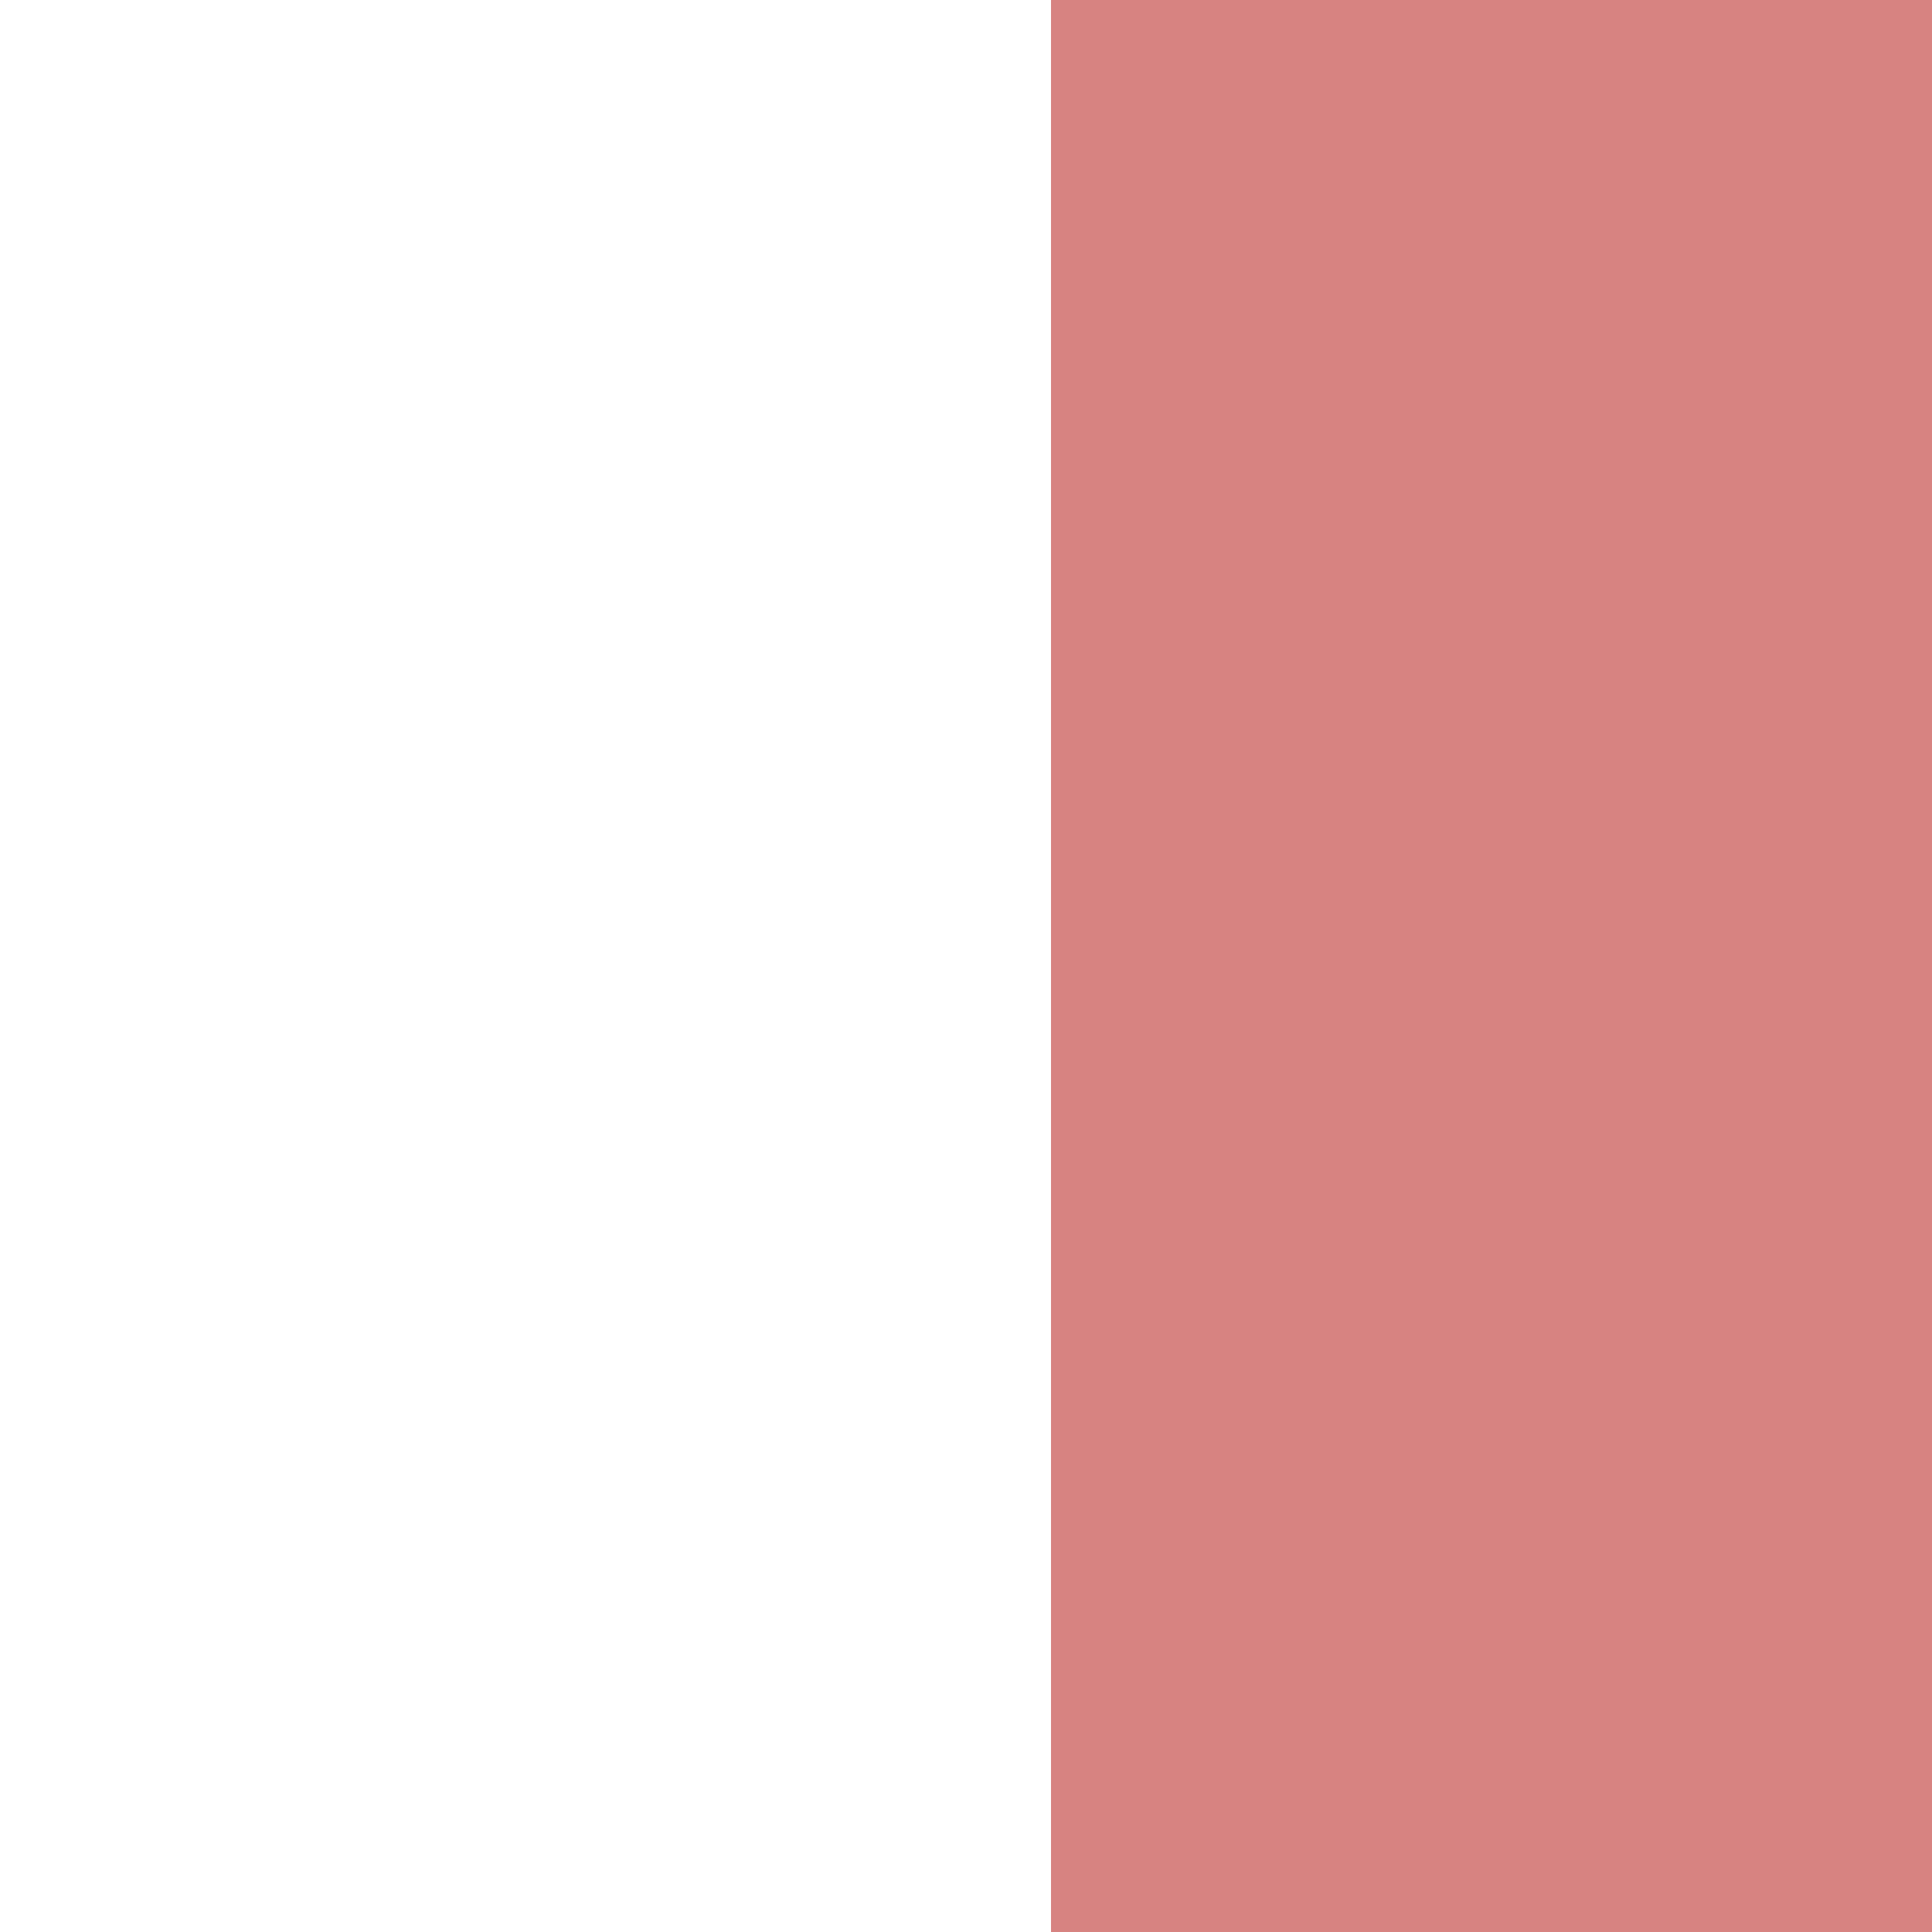
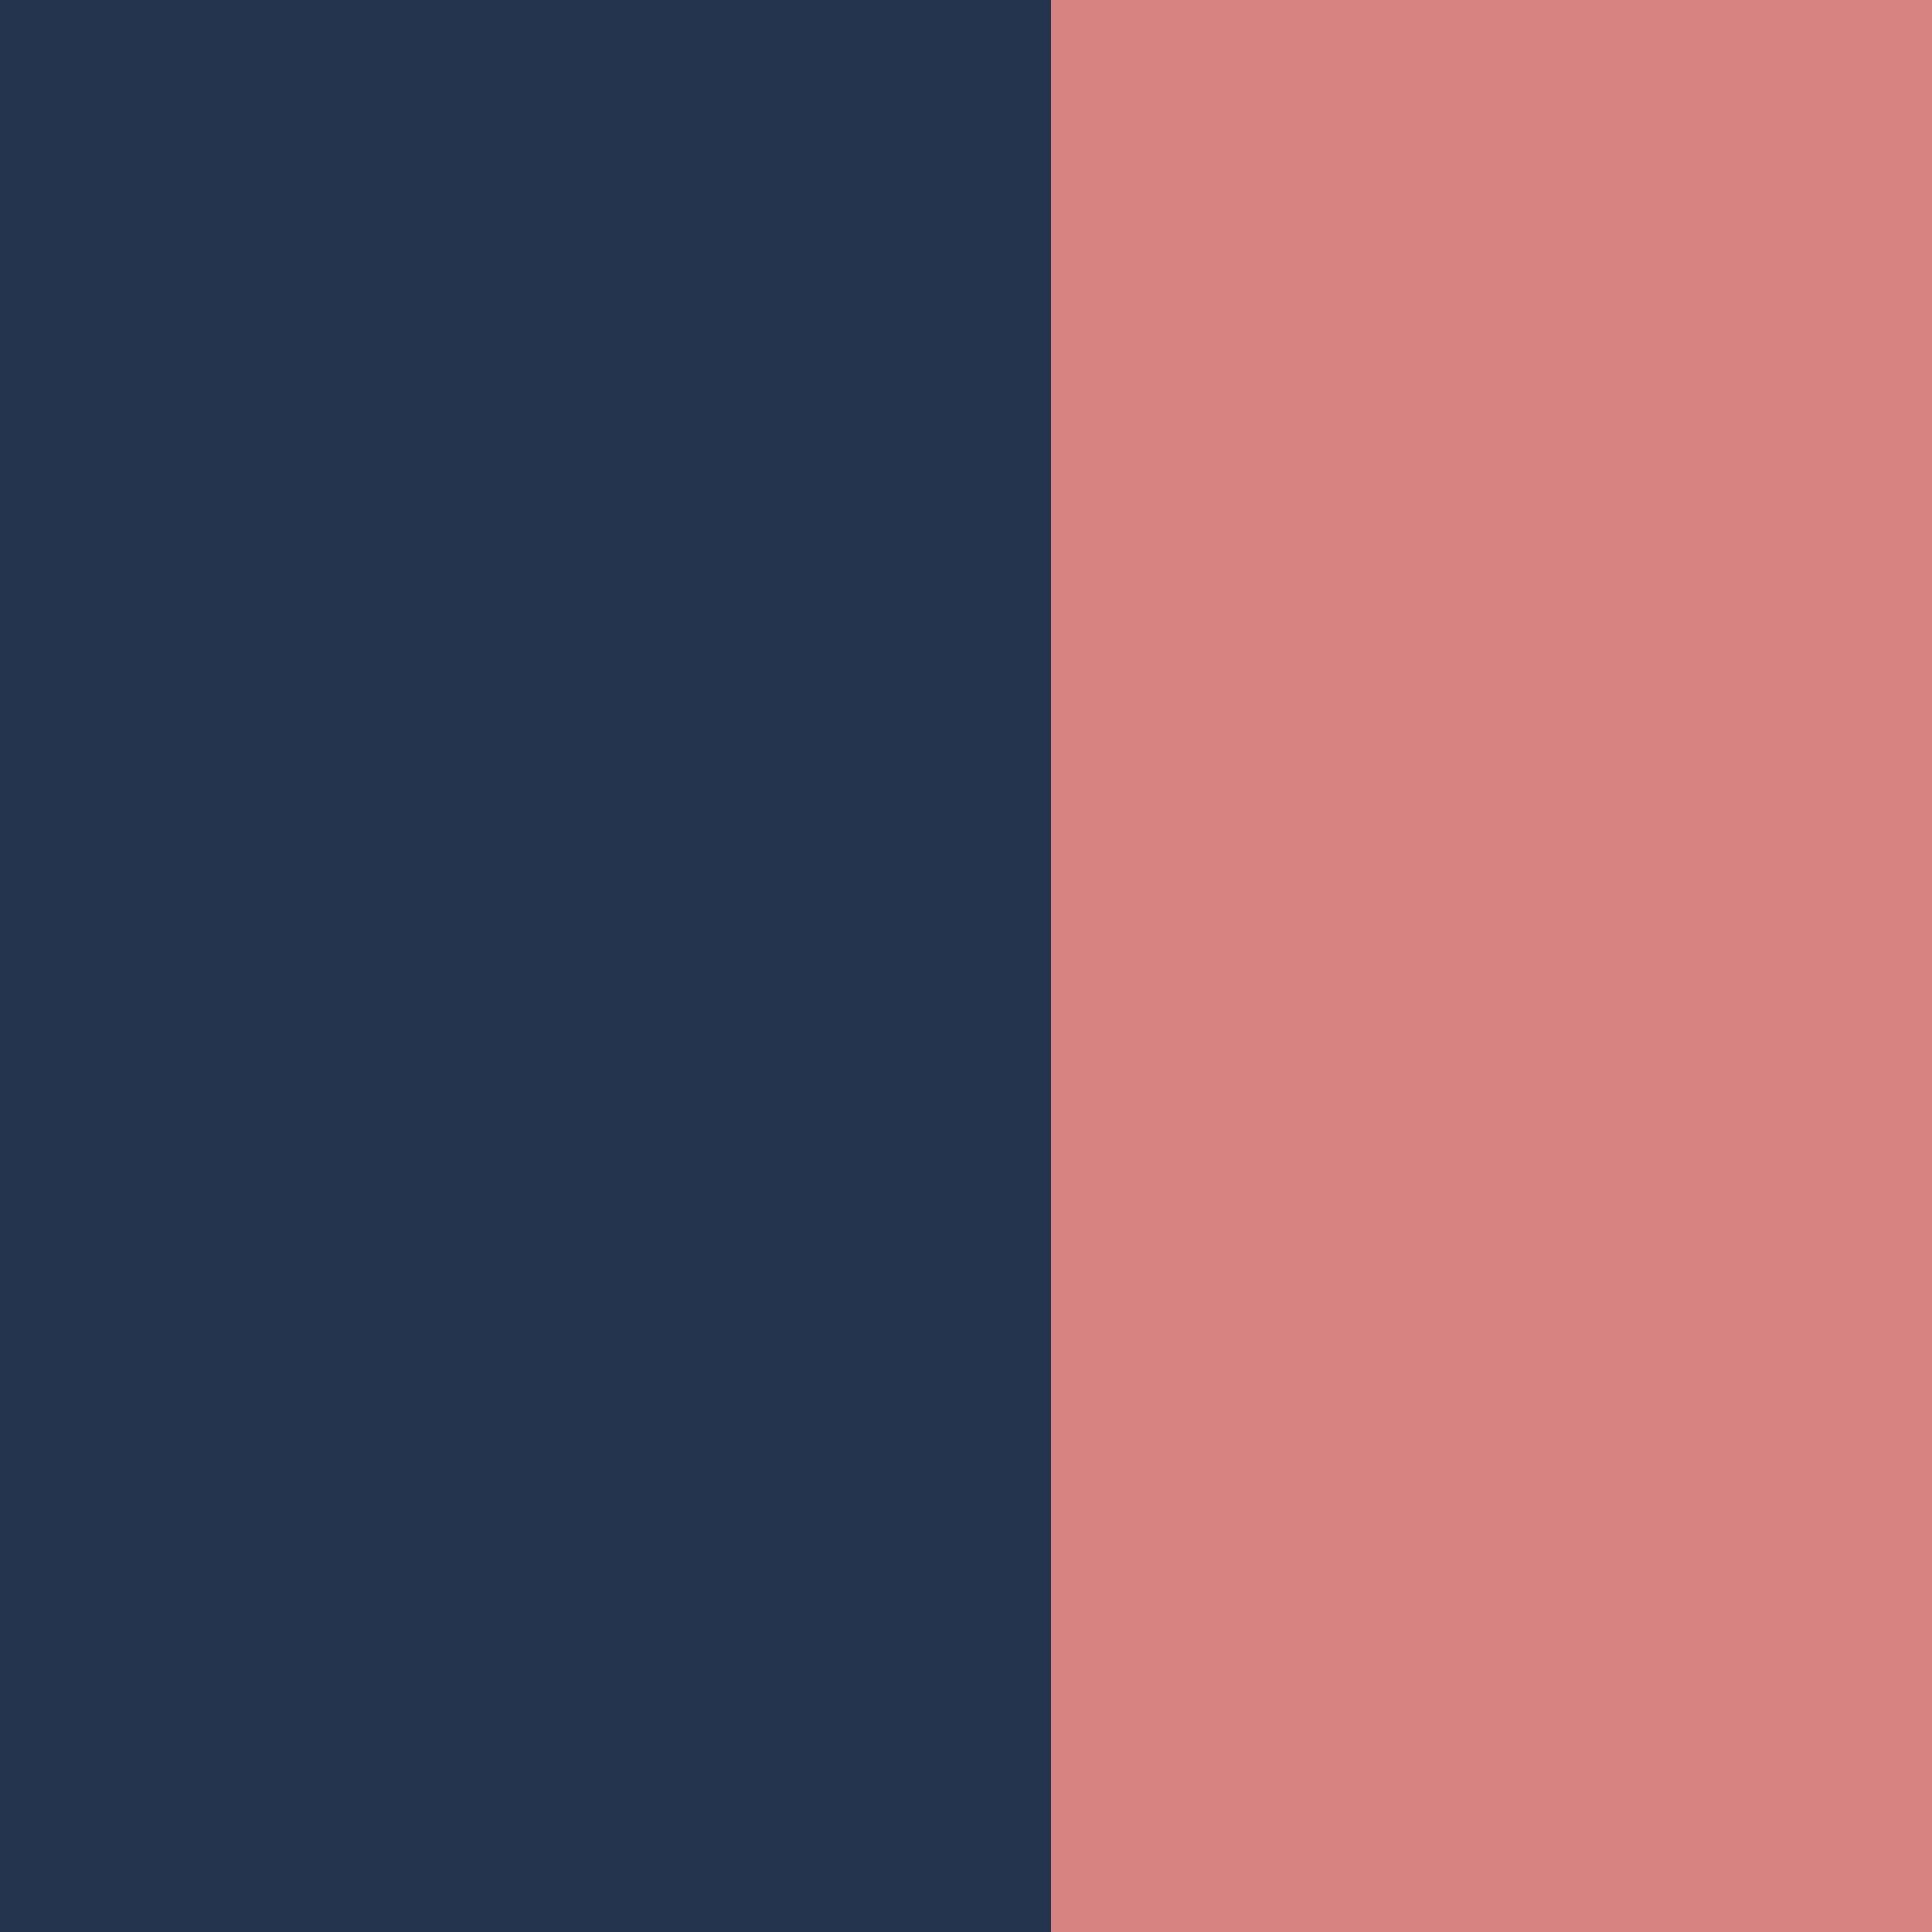
<svg xmlns="http://www.w3.org/2000/svg" id="Livello_1" data-name="Livello 1" viewBox="0 0 20 20">
  <defs>
-     <style>.cls-1{fill:#d78381;}</style>
+     <style>.cls-1{fill:#24334e;}.cls-2{fill:#d78381;}</style>
  </defs>
-   <path class="cls-1" d="M20,0H10.88V20H20Z" />
-   <path class="cls-1" d="M10.88,20v7.78a3.1,3.1,0,0,1-3.1,3.1H0V40H13.9A6.1,6.1,0,0,0,20,33.9V20Z" />
+   <rect class="cls-1" width="17" height="20" />
+   <path class="cls-2" d="M20,0H10.88V20H20Z" />
+   <path class="cls-2" d="M10.88,20v7.78a3.1,3.1,0,0,1-3.1,3.1H0V40H13.9A6.1,6.1,0,0,0,20,33.9V20Z" />
</svg>
